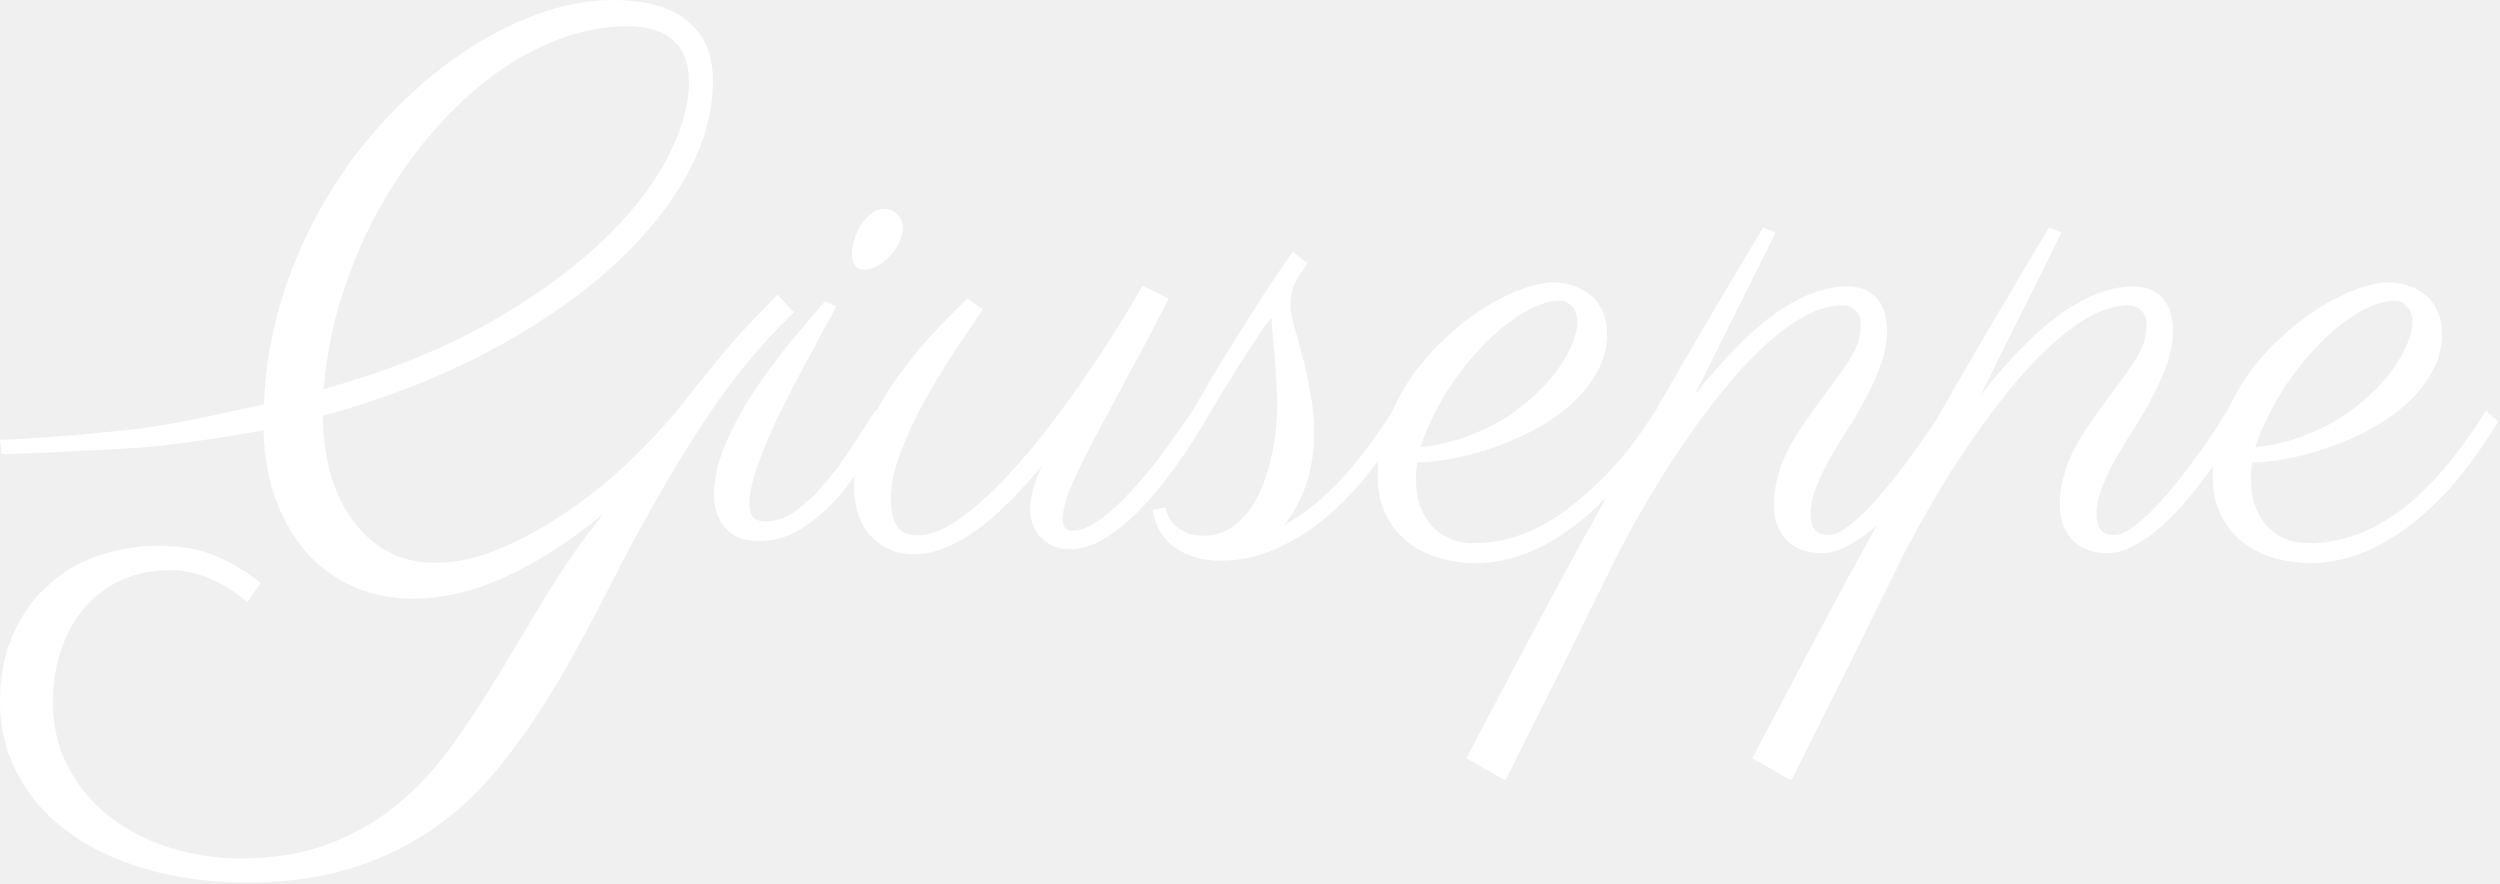
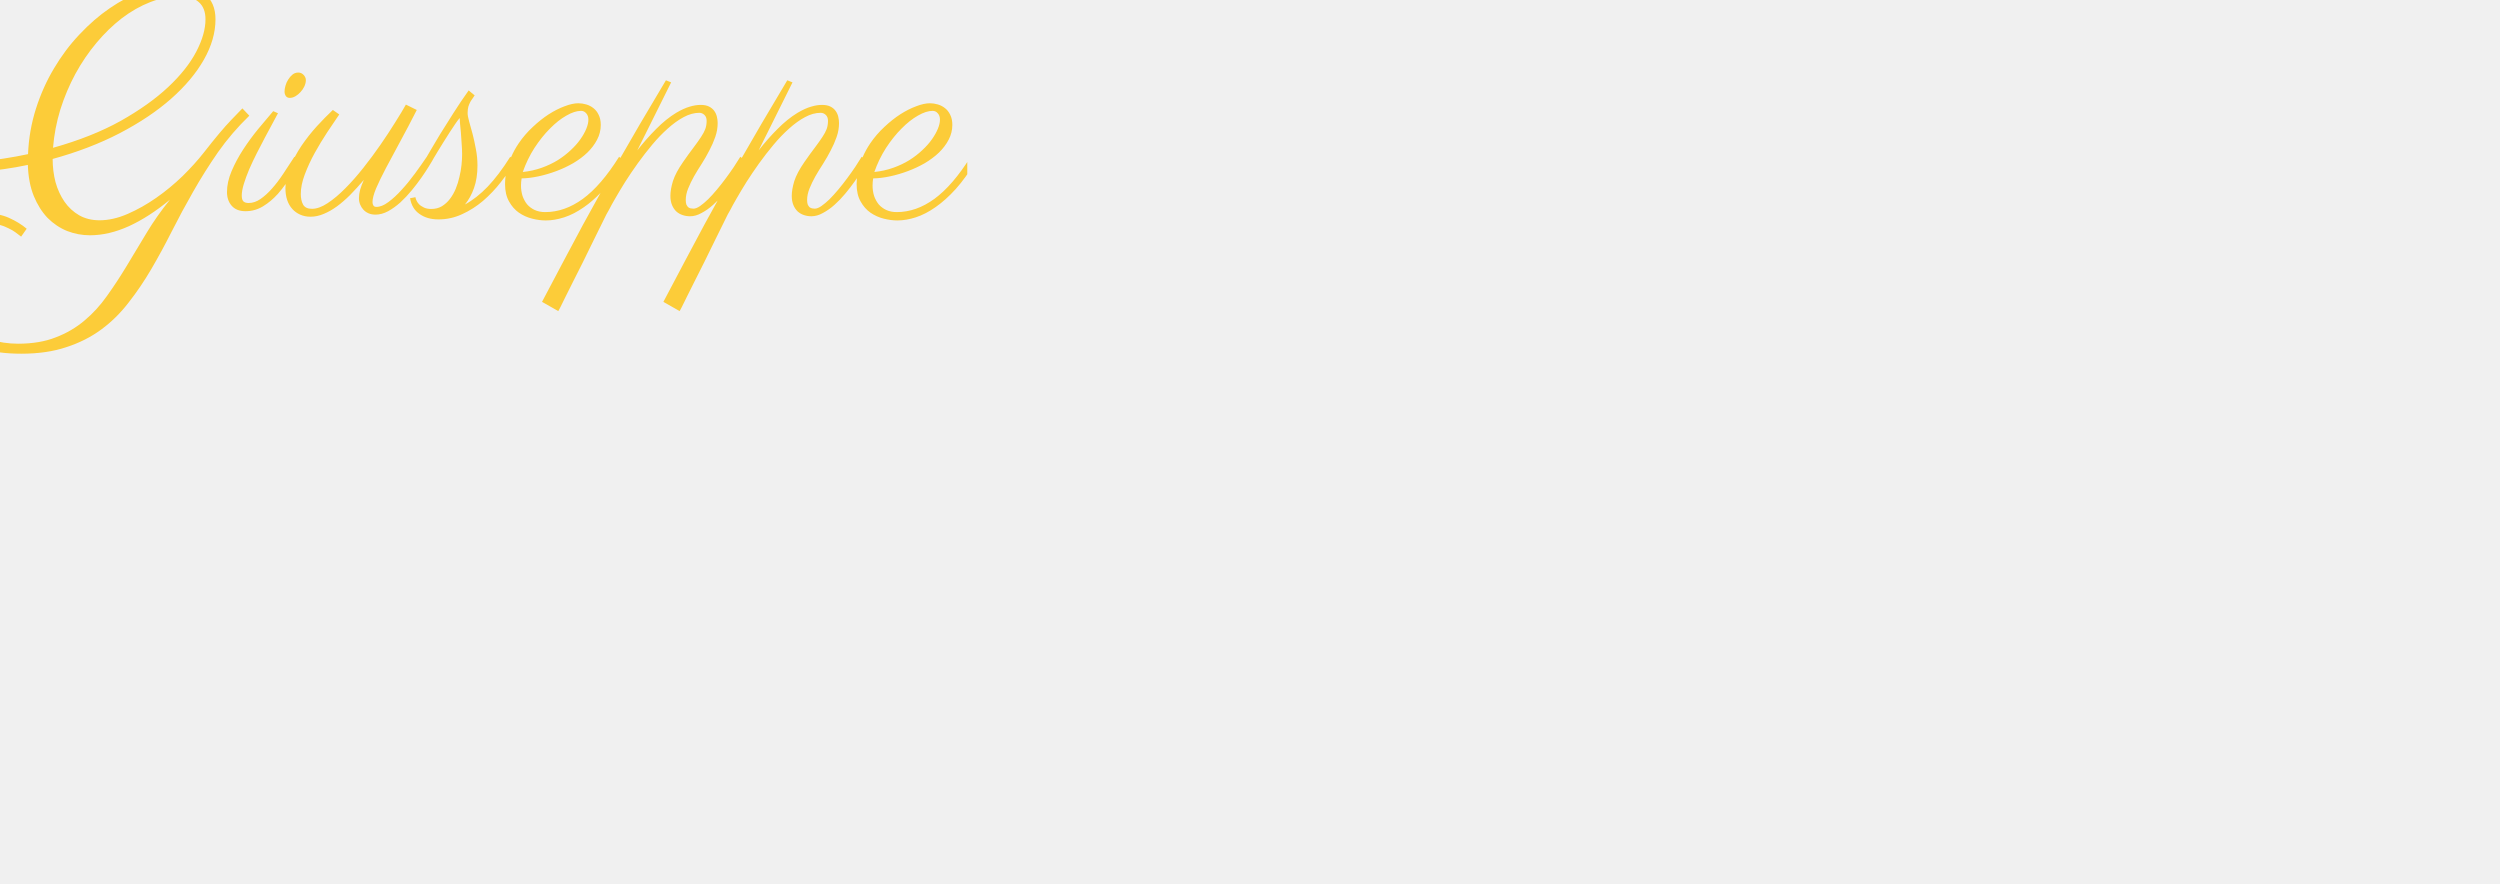
- <svg xmlns="http://www.w3.org/2000/svg" width="1039" height="367" viewBox="0 0 1039 367" fill="none">
-   <path d="M254.762 -2.37667e-07C268.288 -2.50285e-07 278.56 2.871 285.578 8.613C292.724 14.228 296.297 22.65 296.297 33.879C296.297 47.022 292.469 60.357 284.813 73.883C277.156 87.409 266.246 100.424 252.082 112.93C238.046 125.307 221.01 136.728 200.977 147.191C181.07 157.527 158.803 166.077 134.176 172.84C134.176 180.879 135.133 188.599 137.047 196C139.089 203.273 142.087 209.781 146.043 215.523C149.999 221.138 154.848 225.604 160.59 228.922C166.46 232.24 173.223 233.898 180.879 233.898C189.811 233.898 199.126 231.793 208.824 227.582C218.522 223.371 228.029 218.012 237.344 211.504C246.659 204.996 255.4 197.786 263.566 189.875C271.733 181.836 278.815 173.988 284.813 166.332C296.042 151.913 305.102 141.13 311.992 133.984C318.883 126.839 322.583 123.01 323.094 122.5L329.984 129.773C318.245 141.13 307.845 153.253 298.785 166.141C289.853 179.029 281.622 192.108 274.094 205.379C266.565 218.522 259.483 231.665 252.848 244.809C246.212 257.952 239.385 270.521 232.367 282.516C225.349 294.51 217.82 305.612 209.781 315.82C201.87 326.156 192.81 335.089 182.602 342.617C172.393 350.146 160.781 356.016 147.766 360.227C134.878 364.565 119.948 366.734 102.977 366.734C87.154 366.734 72.862 364.82 60.102 360.992C47.469 357.292 36.686 352.06 27.754 345.297C18.822 338.661 11.995 330.75 7.273 321.562C2.424 312.503 2.82308e-07 302.613 2.72308e-07 291.895C2.61822e-07 280.538 1.978 270.776 5.934 262.609C9.762 254.315 14.802 247.552 21.055 242.32C27.18 236.961 34.134 233.069 41.918 230.645C49.829 228.092 57.741 226.816 65.652 226.816C75.35 226.816 83.644 228.348 90.535 231.41C97.426 234.473 103.359 238.109 108.336 242.32L102.785 250.168C101.254 248.892 99.404 247.488 97.234 245.957C95.193 244.426 92.768 243.022 89.961 241.746C87.281 240.342 84.283 239.194 80.965 238.301C77.775 237.408 74.329 236.961 70.629 236.961C63.355 236.961 56.72 238.301 50.723 240.98C44.725 243.66 39.557 247.488 35.219 252.465C31.008 257.314 27.754 263.12 25.457 269.883C23.16 276.518 22.012 283.855 22.012 291.895C22.012 302.486 24.309 311.801 28.902 319.84C33.368 328.007 39.238 334.77 46.512 340.129C53.913 345.616 62.207 349.763 71.394 352.57C80.71 355.378 90.152 356.781 99.723 356.781C114.142 356.781 126.647 354.676 137.238 350.465C147.957 346.382 157.464 340.831 165.758 333.812C174.18 326.794 181.708 318.564 188.344 309.121C195.107 299.678 201.678 289.661 208.059 279.07C214.439 268.352 221.01 257.441 227.773 246.34C234.536 235.111 242.257 224.137 250.934 213.418C237.025 224.902 223.371 233.707 209.973 239.832C196.702 245.829 183.814 248.828 171.309 248.828C163.525 248.828 155.996 247.424 148.723 244.617C141.449 241.682 134.941 237.344 129.199 231.602C123.585 225.732 118.991 218.458 115.418 209.781C111.845 200.977 109.867 190.641 109.484 178.773C101.701 180.432 72.625 185.047 58.559 185.984C44.492 186.922 9.125 188.727 0.766 188.727L1.70509e-07 182.773C9.125 182.773 42.492 180.047 58.559 178.047C74.625 176.047 101.892 169.714 109.676 168.055C110.314 152.359 112.93 137.302 117.523 122.883C122.117 108.464 128.115 95.065 135.516 82.688C142.917 70.182 151.402 58.889 160.973 48.809C170.543 38.6 180.56 29.923 191.023 22.777C201.615 15.504 212.333 9.889 223.18 5.934C234.154 1.978 244.681 -2.28263e-07 254.762 -2.37667e-07ZM856.773 96.609L823.078 164.297C829.016 156.677 835.25 149.602 841.781 143.07C848.313 136.44 854.992 131.047 861.82 126.891C866.867 123.922 871.32 121.893 875.18 120.805C879.039 119.617 882.701 119.023 886.164 119.023C889.529 119.023 892.299 119.568 894.477 120.656C896.654 121.745 898.385 123.18 899.672 124.961C900.958 126.742 901.849 128.721 902.344 130.898C902.839 132.977 903.086 135.055 903.086 137.133C903.086 141.784 902.294 146.385 900.711 150.937C899.128 155.49 897.148 159.992 894.773 164.445C892.497 168.898 889.974 173.302 887.203 177.656C884.432 181.911 881.859 186.117 879.484 190.273C877.208 194.331 875.279 198.339 873.695 202.297C872.112 206.255 871.32 210.065 871.32 213.727C871.32 215.508 871.518 216.992 871.914 218.18C872.409 219.268 873.003 220.159 873.695 220.852C874.487 221.445 875.328 221.841 876.219 222.039C877.109 222.237 878 222.336 878.891 222.336C880.771 222.336 882.948 221.495 885.422 219.812C887.995 218.031 890.716 215.755 893.586 212.984C896.456 210.115 899.375 206.898 902.344 203.336C905.411 199.674 908.331 195.964 911.102 192.203C913.971 188.344 916.643 184.583 919.117 180.922C921.591 177.161 923.768 173.747 925.648 170.68L925.736 170.746C927.835 165.966 930.341 161.441 933.258 157.172C937.315 151.234 941.966 145.841 947.211 140.992C952.456 136.044 957.75 131.839 963.094 128.375C968.536 124.911 973.831 122.24 978.977 120.359C984.122 118.38 988.674 117.391 992.633 117.391C995.206 117.391 997.828 117.786 1000.5 118.578C1003.17 119.37 1005.55 120.607 1007.63 122.289C1009.8 123.971 1011.53 126.198 1012.82 128.969C1014.21 131.74 1014.9 135.055 1014.9 138.914C1014.9 144.159 1013.66 149.107 1011.19 153.758C1008.81 158.31 1005.6 162.565 1001.54 166.523C997.482 170.383 992.781 173.896 987.438 177.062C982.094 180.13 976.503 182.753 970.664 184.93C964.826 187.107 958.938 188.839 953 190.125C947.063 191.411 941.422 192.104 936.078 192.203C935.88 193.391 935.732 194.578 935.633 195.766C935.534 196.953 935.484 198.141 935.484 199.328C935.484 202.891 935.979 206.305 936.969 209.57C938.057 212.737 939.591 215.557 941.57 218.031C943.648 220.406 946.172 222.286 949.141 223.672C952.208 225.057 955.672 225.75 959.531 225.75C972.495 225.75 985.013 221.346 997.086 212.539C1009.16 203.732 1021.18 189.779 1033.16 170.68L1038.2 175.133C1031.67 186.018 1025.04 195.221 1018.31 202.742C1011.58 210.164 1004.85 216.201 998.125 220.852C991.495 225.503 984.964 228.867 978.531 230.945C972.099 233.023 965.964 234.062 960.125 234.062C955.87 234.062 951.367 233.469 946.617 232.281C941.867 231.094 937.464 229.115 933.406 226.344C929.448 223.573 926.182 219.862 923.609 215.211C920.938 210.56 919.602 204.771 919.602 197.844C919.602 196.446 919.647 195.058 919.738 193.682C919.437 194.125 919.131 194.573 918.82 195.023C915.951 199.081 912.784 203.187 909.32 207.344C905.956 211.401 902.393 215.112 898.633 218.477C894.872 221.841 891.013 224.562 887.055 226.641C883.195 228.818 879.385 229.906 875.625 229.906C873.052 229.906 870.578 229.51 868.203 228.719C865.828 227.927 863.75 226.74 861.969 225.156C860.188 223.474 858.753 221.346 857.664 218.773C856.576 216.201 856.031 213.133 856.031 209.57C856.031 205.315 856.872 200.417 858.555 194.875C860.336 189.333 863.701 183 868.648 175.875C872.706 170.036 876.219 165.187 879.188 161.328C882.156 157.37 884.581 153.956 886.461 151.086C888.44 148.117 889.875 145.445 890.766 143.07C891.656 140.596 892.102 137.875 892.102 134.906C892.102 132.333 891.359 130.354 889.875 128.969C888.391 127.583 886.708 126.891 884.828 126.891C879.781 126.891 874.586 128.326 869.242 131.195C863.898 134.065 858.604 137.875 853.359 142.625C848.115 147.276 842.969 152.62 837.922 158.656C832.875 164.693 828.076 170.878 823.523 177.211C819.07 183.445 814.914 189.581 811.055 195.617C807.294 201.654 804.029 207.096 801.258 211.945C798.487 216.695 796.359 220.555 794.875 223.523C793.292 226.393 792.451 227.878 792.352 227.977C788.195 236.487 784.138 244.701 780.18 252.617C776.221 260.633 772.51 268.203 769.047 275.328C765.484 282.453 762.219 288.935 759.25 294.773L751.531 310.211C749.354 314.565 747.672 317.979 746.484 320.453C745.198 322.927 744.505 324.214 744.406 324.312L728.227 315.109C736.341 299.771 743.664 285.917 750.195 273.547C756.727 261.177 762.961 249.5 768.898 238.516C772.64 231.657 776.343 224.917 780.006 218.294C779.939 218.355 779.872 218.416 779.805 218.477C776.044 221.841 772.185 224.562 768.227 226.641C764.367 228.818 760.557 229.906 756.797 229.906C754.224 229.906 751.75 229.51 749.375 228.719C747 227.927 744.922 226.74 743.141 225.156C741.359 223.474 739.924 221.346 738.836 218.773C737.747 216.201 737.203 213.133 737.203 209.57C737.203 205.315 738.044 200.417 739.727 194.875C741.508 189.333 744.872 183 749.82 175.875C753.878 170.036 757.391 165.187 760.359 161.328C763.328 157.37 765.753 153.956 767.633 151.086C769.612 148.117 771.047 145.445 771.938 143.07C772.828 140.596 773.273 137.875 773.273 134.906C773.273 132.333 772.531 130.354 771.047 128.969C769.563 127.583 767.88 126.891 766 126.891C760.953 126.891 755.758 128.326 750.414 131.195C745.07 134.065 739.776 137.875 734.531 142.625C729.286 147.276 724.141 152.62 719.094 158.656C714.047 164.693 709.247 170.878 704.695 177.211C700.242 183.445 696.086 189.581 692.227 195.617C688.466 201.654 685.201 207.096 682.43 211.945C679.659 216.695 677.531 220.555 676.047 223.523C674.464 226.393 673.622 227.878 673.523 227.977C669.367 236.487 665.31 244.701 661.352 252.617C657.393 260.633 653.682 268.203 650.219 275.328C646.656 282.453 643.391 288.935 640.422 294.773L632.703 310.211C630.526 314.565 628.844 317.979 627.656 320.453C626.37 322.927 625.677 324.214 625.578 324.312L609.398 315.109C617.513 299.771 624.836 285.917 631.367 273.547C637.898 261.177 644.133 249.5 650.07 238.516C656.008 227.63 661.846 217.042 667.586 206.75C667.611 206.705 667.636 206.66 667.661 206.615C662.144 212.292 656.627 217.038 651.109 220.852C644.479 225.503 637.948 228.867 631.516 230.945C625.083 233.023 618.948 234.062 613.109 234.062C608.854 234.062 604.352 233.469 599.602 232.281C594.852 231.094 590.448 229.115 586.391 226.344C582.432 223.573 579.167 219.862 576.594 215.211C573.922 210.56 572.586 204.771 572.586 197.844C572.586 195.632 572.7 193.448 572.929 191.289C571.743 192.882 570.529 194.474 569.281 196.062C563.938 202.891 558.049 209.076 551.617 214.617C545.185 220.06 538.258 224.464 530.836 227.828C523.414 231.292 515.547 233.023 507.234 233.023C499.813 233.023 493.578 231.242 488.531 227.68C483.385 224.216 480.219 218.971 479.031 211.945L484.375 210.906C484.375 211.5 484.672 212.49 485.266 213.875C485.76 215.161 486.602 216.448 487.789 217.734C488.977 219.021 490.609 220.159 492.688 221.148C494.667 222.138 497.141 222.633 500.109 222.633C504.068 222.633 507.581 221.742 510.648 219.961C513.716 218.081 516.388 215.656 518.664 212.687C520.94 209.719 522.87 206.354 524.453 202.594C526.036 198.734 527.273 194.776 528.164 190.719C529.154 186.661 529.846 182.703 530.242 178.844C530.638 174.984 530.836 171.471 530.836 168.305C530.836 165.138 530.688 161.625 530.391 157.766C530.193 153.906 529.945 150.245 529.648 146.781C529.352 143.219 529.055 140.151 528.758 137.578C528.56 134.906 528.461 133.174 528.461 132.383L528.461 132.086C527.174 133.471 525.641 135.5 523.859 138.172C522.078 140.844 520.148 143.763 518.07 146.93C516.091 150.096 514.063 153.312 511.984 156.578C510.005 159.844 508.174 162.812 506.492 165.484C504.909 168.156 503.573 170.383 502.484 172.164C501.495 173.846 501 174.737 501 174.836C500.406 175.826 499.169 177.854 497.289 180.922C495.409 183.99 493.083 187.503 490.313 191.461C487.542 195.419 484.375 199.576 480.813 203.93C477.25 208.284 473.49 212.292 469.531 215.953C465.573 219.516 461.466 222.484 457.211 224.859C452.956 227.135 448.75 228.273 444.594 228.273C442.021 228.273 439.695 227.828 437.617 226.937C435.638 226.047 433.956 224.859 432.57 223.375C431.185 221.891 430.096 220.159 429.305 218.18C428.513 216.201 428.117 214.122 428.117 211.945C428.117 209.372 428.513 206.552 429.305 203.484C430.195 200.417 431.432 197.151 433.016 193.687C428.464 199.031 423.961 203.979 419.508 208.531C415.055 212.984 410.602 216.844 406.148 220.109C401.794 223.276 397.44 225.75 393.086 227.531C388.732 229.411 384.328 230.352 379.875 230.352C376.115 230.352 372.701 229.659 369.633 228.273C366.664 226.987 364.091 225.156 361.914 222.781C359.638 220.307 357.906 217.339 356.719 213.875C355.531 210.312 354.938 206.354 354.938 202C354.938 200.61 355.002 199.213 355.129 197.807C352.712 201.236 350.125 204.515 347.367 207.641C342.914 212.589 338.016 216.695 332.672 219.961C327.328 223.227 321.49 224.859 315.156 224.859C309.219 224.859 304.667 223.078 301.5 219.516C298.333 215.953 296.75 211.352 296.75 205.711C296.75 199.081 298.284 192.154 301.352 184.93C304.419 177.706 308.229 170.581 312.781 163.555C317.432 156.43 322.43 149.602 327.773 143.07C333.216 136.539 338.214 130.602 342.766 125.258L347.516 127.336C346.229 129.909 344.398 133.323 342.023 137.578C339.747 141.734 337.273 146.336 334.602 151.383C331.93 156.331 329.208 161.576 326.438 167.117C323.667 172.56 321.143 177.904 318.867 183.148C316.69 188.294 314.909 193.143 313.523 197.695C312.138 202.247 311.445 206.107 311.445 209.273C311.445 212.143 312.039 214.122 313.227 215.211C314.414 216.201 316.096 216.695 318.273 216.695C322.331 216.695 326.289 215.359 330.148 212.687C334.008 210.016 337.818 206.552 341.578 202.297C345.438 197.943 349.198 192.995 352.859 187.453C356.521 181.911 360.182 176.32 363.844 170.68L364.203 170.959C366.183 167.198 368.388 163.492 370.82 159.844C375.471 153.016 380.568 146.534 386.109 140.398C391.75 134.263 397.094 128.82 402.141 124.07L408.523 128.523C404.961 133.768 400.953 139.706 396.5 146.336C392.146 152.966 387.99 159.844 384.031 166.969C380.172 173.995 376.906 181.07 374.234 188.195C371.563 195.221 370.227 201.753 370.227 207.789C370.227 211.846 370.969 215.31 372.453 218.18C374.036 221.049 377.005 222.484 381.359 222.484C386.109 222.484 391.305 220.604 396.945 216.844C402.685 213.083 408.523 208.185 414.461 202.148C420.497 196.112 426.484 189.333 432.422 181.812C438.458 174.193 444.148 166.523 449.492 158.805C454.836 151.086 459.685 143.714 464.039 136.687C468.492 129.661 472.104 123.674 474.875 118.727L485.711 124.07C479.971 135.352 474.43 145.891 469.086 155.687C463.841 165.385 459.141 174.143 454.984 181.961C450.927 189.68 447.661 196.409 445.188 202.148C442.813 207.888 441.625 212.44 441.625 215.805C441.625 217.19 441.922 218.328 442.516 219.219C443.109 220.109 444.049 220.555 445.336 220.555C448.997 220.654 453.005 219.07 457.359 215.805C461.813 212.539 466.266 208.432 470.719 203.484C475.271 198.536 479.674 193.143 483.93 187.305C488.284 181.367 492.193 175.826 495.656 170.68C495.755 170.581 496.992 168.453 499.367 164.297C501.742 160.141 504.859 154.896 508.719 148.562C512.677 142.13 517.13 135.055 522.078 127.336C527.026 119.518 532.122 111.948 537.367 104.625L543.305 109.523C542.81 110.414 542.167 111.404 541.375 112.492C540.583 113.482 539.792 114.669 539 116.055C538.307 117.341 537.664 118.875 537.07 120.656C536.576 122.437 536.328 124.565 536.328 127.039C536.328 129.117 536.823 131.937 537.813 135.5C538.901 139.062 540.039 143.169 541.227 147.82C542.414 152.372 543.503 157.37 544.492 162.812C545.581 168.156 546.125 173.698 546.125 179.437C546.125 187.849 544.987 195.271 542.711 201.703C540.435 208.135 537.417 213.628 533.656 218.18C541.375 214.023 548.945 208.086 556.367 200.367C563.756 192.584 571.193 182.74 578.681 170.837C580.787 166.023 583.307 161.468 586.242 157.172C590.299 151.234 594.951 145.841 600.195 140.992C605.44 136.044 610.734 131.839 616.078 128.375C621.521 124.911 626.815 122.24 631.961 120.359C637.107 118.38 641.659 117.391 645.617 117.391C648.19 117.391 650.813 117.786 653.484 118.578C656.156 119.37 658.531 120.607 660.609 122.289C662.786 123.971 664.518 126.198 665.805 128.969C667.19 131.74 667.883 135.055 667.883 138.914C667.883 144.159 666.646 149.107 664.172 153.758C661.797 158.31 658.581 162.565 654.523 166.523C650.466 170.383 645.766 173.896 640.422 177.062C635.078 180.13 629.487 182.753 623.648 184.93C617.81 187.107 611.922 188.839 605.984 190.125C600.047 191.411 594.406 192.104 589.063 192.203C588.865 193.391 588.716 194.578 588.617 195.766C588.518 196.953 588.469 198.141 588.469 199.328C588.469 202.891 588.964 206.305 589.953 209.57C591.042 212.737 592.576 215.557 594.555 218.031C596.633 220.406 599.156 222.286 602.125 223.672C605.193 225.057 608.656 225.75 612.516 225.75C625.479 225.75 637.997 221.346 650.07 212.539C662.143 203.732 675.151 191.146 687.125 172.047L687.226 172.123C693.273 161.539 699.787 150.271 706.773 138.32C714.393 125.357 723.052 110.76 732.75 94.531L737.945 96.609L704.25 164.297C710.188 156.677 716.422 149.602 722.953 143.07C729.484 136.44 736.164 131.047 742.992 126.891C748.039 123.922 752.492 121.893 756.352 120.805C760.211 119.617 763.872 119.023 767.336 119.023C770.701 119.023 773.471 119.568 775.648 120.656C777.826 121.745 779.557 123.18 780.844 124.961C782.13 126.742 783.021 128.721 783.516 130.898C784.01 132.977 784.258 135.055 784.258 137.133C784.258 141.784 783.466 146.385 781.883 150.937C780.299 155.49 778.32 159.992 775.945 164.445C773.669 168.898 771.146 173.302 768.375 177.656C765.604 181.911 763.031 186.117 760.656 190.273C758.38 194.331 756.451 198.339 754.867 202.297C753.284 206.255 752.492 210.065 752.492 213.727C752.492 215.508 752.69 216.992 753.086 218.18C753.581 219.268 754.174 220.159 754.867 220.852C755.659 221.445 756.5 221.841 757.391 222.039C758.281 222.237 759.172 222.336 760.063 222.336C761.943 222.336 764.12 221.495 766.594 219.812C769.167 218.031 771.888 215.755 774.758 212.984C777.628 210.115 780.547 206.898 783.516 203.336C786.583 199.674 789.503 195.964 792.273 192.203C795.143 188.344 797.815 184.583 800.289 180.922C801.635 178.876 803.067 176.892 804.397 175.016C804.489 174.857 804.58 174.698 804.672 174.539C811.104 163.258 818.081 151.185 825.602 138.32C833.221 125.357 841.88 110.76 851.578 94.531L856.773 96.609ZM648.289 124.961C643.935 124.961 639.036 126.544 633.594 129.711C628.151 132.779 622.708 137.083 617.266 142.625C611.823 148.068 606.677 154.5 601.828 161.922C597.078 169.344 593.219 177.31 590.25 185.82C596.88 185.128 603.115 183.742 608.953 181.664C614.792 179.586 620.135 177.062 624.984 174.094C629.833 171.026 634.138 167.711 637.898 164.148C641.758 160.586 644.974 156.974 647.547 153.312C650.12 149.651 652.099 146.138 653.484 142.773C654.87 139.409 655.563 136.391 655.563 133.719C655.563 131.047 654.82 128.919 653.336 127.336C651.951 125.753 650.268 124.961 648.289 124.961ZM995.305 124.961C990.951 124.961 986.052 126.544 980.609 129.711C975.167 132.779 969.724 137.083 964.281 142.625C958.839 148.068 953.693 154.5 948.844 161.922C944.094 169.344 940.234 177.31 937.266 185.82C943.896 185.128 950.13 183.742 955.969 181.664C961.807 179.586 967.151 177.062 972 174.094C976.849 171.026 981.154 167.711 984.914 164.148C988.773 160.586 991.99 156.974 994.563 153.312C997.135 149.651 999.115 146.138 1000.5 142.773C1001.89 139.409 1002.58 136.391 1002.58 133.719C1002.58 131.047 1001.84 128.919 1000.35 127.336C998.966 125.753 997.284 124.961 995.305 124.961ZM260.887 10.91C251.061 10.91 241.236 12.824 231.41 16.652C221.585 20.48 212.142 25.84 203.082 32.73C194.15 39.621 185.728 47.788 177.816 57.23C169.905 66.673 162.887 77.009 156.762 88.238C150.764 99.34 145.788 111.143 141.832 123.648C138.004 136.154 135.579 148.85 134.559 161.738C160.462 154.465 182.921 145.533 201.934 134.941C220.947 124.223 236.706 112.993 249.211 101.254C261.716 89.514 271.031 77.775 277.156 66.035C283.281 54.296 286.344 43.577 286.344 33.879C286.344 26.35 284.174 20.672 279.836 16.844C275.625 12.888 269.309 10.91 260.887 10.91ZM367.703 86.812C369.781 86.812 371.563 87.604 373.047 89.188C374.531 90.771 375.273 92.503 375.273 94.383C375.273 96.362 374.779 98.44 373.789 100.617C372.799 102.695 371.513 104.576 369.93 106.258C368.445 107.94 366.763 109.326 364.883 110.414C363.003 111.503 361.122 112.047 359.242 112.047C357.56 112.047 356.273 111.453 355.383 110.266C354.492 108.979 354.047 107.445 354.047 105.664C354.047 104.081 354.344 102.201 354.938 100.023C355.531 97.846 356.422 95.818 357.609 93.938C358.797 91.958 360.232 90.276 361.914 88.891C363.596 87.505 365.526 86.812 367.703 86.812Z" fill="white" />
+ <svg xmlns="http://www.w3.org/2000/svg" role="img" aria-label="Giuseppe Spritz logo" width="1039" height="367" viewBox="0 0 1039 367" fill="none">
+   <g clip-path="url(#clip0_66_229)">
+     <path d="M72.217 -6.089C77.863 -6.089 82.151 -4.89 85.081 -2.493C88.064 -0.15 89.556 3.366 89.556 8.053C89.556 13.54 87.958 19.107 84.762 24.753C81.566 30.399 77.011 35.832 71.099 41.053C65.239 46.219 58.127 50.986 49.765 55.354C41.455 59.669 32.16 63.238 21.88 66.061C21.88 69.417 22.279 72.64 23.078 75.729C23.93 78.765 25.183 81.482 26.834 83.879C28.485 86.222 30.509 88.088 32.906 89.472C35.356 90.857 38.179 91.549 41.375 91.55C45.104 91.55 48.993 90.671 53.041 88.913C57.089 87.155 61.058 84.918 64.946 82.201C68.835 79.484 72.484 76.475 75.893 73.173C79.302 69.817 82.258 66.54 84.762 63.344C89.449 57.325 93.231 52.825 96.107 49.842C98.984 46.859 100.529 45.261 100.742 45.048L103.618 48.084C98.718 52.824 94.377 57.885 90.595 63.264C86.866 68.644 83.43 74.105 80.287 79.644C77.144 85.131 74.188 90.618 71.418 96.104C68.648 101.591 65.799 106.837 62.869 111.844C59.94 116.852 56.796 121.485 53.44 125.747C50.138 130.061 46.356 133.791 42.095 136.933C37.833 140.076 32.986 142.526 27.553 144.284C22.173 146.095 15.94 147.001 8.855 147.001C2.25 147.001 -3.715 146.201 -9.042 144.603C-14.315 143.059 -18.816 140.875 -22.545 138.052C-26.274 135.282 -29.124 131.979 -31.095 128.144C-33.119 124.362 -34.131 120.234 -34.131 115.76C-34.131 111.019 -33.306 106.944 -31.654 103.535C-30.056 100.073 -27.952 97.249 -25.342 95.065C-22.785 92.828 -19.882 91.203 -16.633 90.191C-13.33 89.126 -10.027 88.594 -6.725 88.594C-2.677 88.594 0.786 89.232 3.662 90.51C6.538 91.789 9.015 93.307 11.093 95.065L8.776 98.341C8.137 97.808 7.365 97.222 6.459 96.583C5.607 95.944 4.595 95.358 3.423 94.825C2.304 94.239 1.052 93.76 -0.333 93.388C-1.665 93.015 -3.103 92.828 -4.647 92.828C-7.684 92.828 -10.454 93.387 -12.957 94.506C-15.46 95.624 -17.618 97.222 -19.429 99.3C-21.186 101.324 -22.545 103.748 -23.504 106.571C-24.463 109.341 -24.942 112.404 -24.942 115.76C-24.942 120.181 -23.983 124.069 -22.065 127.425C-20.201 130.834 -17.751 133.657 -14.715 135.894C-11.625 138.185 -8.163 139.916 -4.328 141.088C-0.44 142.259 3.502 142.845 7.497 142.845C13.516 142.845 18.737 141.967 23.158 140.209C27.633 138.504 31.601 136.187 35.063 133.258C38.579 130.328 41.721 126.892 44.491 122.951C47.314 119.009 50.058 114.827 52.722 110.406C55.385 105.932 58.128 101.377 60.951 96.743C63.774 92.055 66.997 87.474 70.619 83C64.813 87.794 59.114 91.469 53.52 94.026C47.981 96.53 42.601 97.782 37.381 97.782C34.132 97.782 30.988 97.196 27.952 96.024C24.916 94.799 22.199 92.988 19.802 90.591C17.458 88.14 15.541 85.104 14.05 81.482C12.558 77.807 11.732 73.492 11.572 68.538C8.323 69.23 4.994 69.816 1.585 70.296C-1.824 70.775 -5.287 71.174 -8.803 71.494L-9.122 67.34C-5.447 66.913 -1.877 66.434 1.585 65.901C5.047 65.368 8.403 64.756 11.652 64.063C11.919 57.511 13.011 51.226 14.929 45.207C16.846 39.188 19.35 33.594 22.439 28.427C25.529 23.207 29.07 18.493 33.065 14.285C37.06 10.024 41.242 6.402 45.61 3.419C50.031 0.383 54.506 -1.961 59.033 -3.613C63.614 -5.264 68.009 -6.089 72.217 -6.089ZM329.365 34.239L315.3 62.495C317.778 59.314 320.381 56.36 323.107 53.633C325.834 50.866 328.622 48.615 331.473 46.88C333.579 45.641 335.438 44.794 337.049 44.34C338.66 43.844 340.189 43.596 341.635 43.596C343.039 43.596 344.196 43.823 345.104 44.277C346.013 44.731 346.736 45.33 347.273 46.074C347.81 46.818 348.182 47.644 348.389 48.553C348.595 49.42 348.698 50.288 348.698 51.155C348.698 53.096 348.368 55.018 347.707 56.918C347.046 58.818 346.22 60.697 345.229 62.556C344.278 64.415 343.225 66.254 342.068 68.071C340.912 69.847 339.837 71.604 338.846 73.339C337.896 75.032 337.091 76.705 336.43 78.357C335.769 80.01 335.438 81.6 335.438 83.129C335.438 83.872 335.52 84.492 335.686 84.988C335.892 85.442 336.141 85.814 336.43 86.103C336.76 86.351 337.112 86.516 337.483 86.598C337.855 86.681 338.227 86.722 338.599 86.722C339.383 86.722 340.292 86.371 341.324 85.669C342.398 84.925 343.535 83.976 344.732 82.819C345.93 81.621 347.149 80.278 348.389 78.791C349.669 77.262 350.888 75.714 352.045 74.144C353.243 72.533 354.358 70.963 355.391 69.434C356.423 67.865 357.332 66.439 358.117 65.159L358.467 65.424C359.363 63.34 360.445 61.373 361.711 59.52C363.405 57.042 365.347 54.791 367.536 52.766C369.725 50.701 371.935 48.946 374.166 47.5C376.438 46.054 378.648 44.938 380.796 44.153C382.944 43.327 384.845 42.914 386.497 42.914C387.571 42.914 388.666 43.08 389.781 43.41C390.896 43.74 391.888 44.257 392.755 44.959C393.664 45.661 394.387 46.59 394.924 47.747C395.502 48.904 395.791 50.288 395.791 51.899C395.791 54.088 395.275 56.154 394.242 58.096C393.251 59.996 391.908 61.772 390.215 63.425C388.521 65.036 386.559 66.502 384.328 67.824C382.098 69.105 379.763 70.198 377.326 71.107C374.889 72.016 372.431 72.739 369.952 73.276C367.474 73.813 365.119 74.103 362.889 74.144C362.806 74.64 362.744 75.135 362.703 75.631C362.662 76.126 362.641 76.622 362.641 77.118C362.641 78.605 362.848 80.03 363.261 81.393C363.715 82.715 364.355 83.893 365.182 84.925C366.049 85.917 367.103 86.702 368.342 87.28C369.622 87.858 371.068 88.148 372.679 88.148C378.09 88.148 383.316 86.309 388.355 82.633C393.395 78.956 398.415 73.132 403.413 65.159L405.52 67.018C402.793 71.562 400.026 75.404 397.217 78.544C394.408 81.642 391.598 84.162 388.789 86.103C386.022 88.045 383.295 89.449 380.61 90.316C377.925 91.184 375.364 91.618 372.927 91.618C371.15 91.618 369.271 91.37 367.288 90.874C365.305 90.378 363.467 89.552 361.773 88.395C360.121 87.239 358.758 85.689 357.684 83.748C356.568 81.806 356.011 79.39 356.011 76.499C356.011 75.675 356.049 74.86 356.125 74.054C355.849 74.469 355.563 74.891 355.267 75.321C354.069 77.015 352.747 78.73 351.301 80.465C349.896 82.158 348.409 83.707 346.84 85.111C345.27 86.516 343.658 87.652 342.006 88.519C340.395 89.428 338.805 89.882 337.235 89.883C336.161 89.883 335.128 89.718 334.137 89.388C333.145 89.057 332.278 88.561 331.534 87.9C330.791 87.198 330.192 86.309 329.737 85.235C329.283 84.161 329.056 82.88 329.056 81.393C329.056 79.617 329.407 77.573 330.109 75.26C330.853 72.946 332.258 70.302 334.323 67.328C336.017 64.891 337.483 62.867 338.723 61.256C339.962 59.603 340.974 58.178 341.759 56.98C342.585 55.741 343.184 54.625 343.556 53.633C343.927 52.601 344.113 51.465 344.113 50.225C344.113 49.151 343.803 48.325 343.184 47.747C342.564 47.169 341.862 46.88 341.077 46.88C338.97 46.88 336.801 47.478 334.57 48.676C332.34 49.874 330.13 51.465 327.94 53.448C325.751 55.389 323.603 57.62 321.496 60.14C319.389 62.66 317.386 65.242 315.485 67.885C313.626 70.488 311.891 73.049 310.28 75.569C308.711 78.089 307.348 80.361 306.191 82.385C305.035 84.368 304.146 85.979 303.526 87.219C302.867 88.413 302.516 89.033 302.474 89.077C300.739 92.629 299.045 96.058 297.393 99.363C295.74 102.709 294.191 105.869 292.745 108.844C291.258 111.818 289.895 114.523 288.655 116.961C287.416 119.439 286.342 121.587 285.434 123.405C284.525 125.223 283.822 126.648 283.326 127.68C282.789 128.713 282.501 129.25 282.459 129.292L275.705 125.45C279.092 119.047 282.15 113.264 284.876 108.1C287.602 102.937 290.204 98.062 292.683 93.476C294.564 90.027 296.422 86.649 298.256 83.343C297.651 83.955 297.033 84.546 296.401 85.111C294.832 86.516 293.221 87.652 291.568 88.519C289.957 89.428 288.367 89.882 286.797 89.883C285.723 89.883 284.69 89.718 283.698 89.388C282.707 89.057 281.839 88.561 281.096 87.9C280.352 87.198 279.753 86.309 279.299 85.235C278.845 84.161 278.617 82.88 278.617 81.393C278.617 79.617 278.969 77.573 279.671 75.26C280.414 72.946 281.819 70.302 283.885 67.328C285.578 64.891 287.045 62.867 288.284 61.256C289.523 59.603 290.535 58.178 291.32 56.98C292.146 55.741 292.745 54.625 293.117 53.633C293.489 52.601 293.675 51.465 293.675 50.225C293.675 49.151 293.365 48.325 292.745 47.747C292.126 47.169 291.423 46.88 290.639 46.88C288.532 46.88 286.363 47.478 284.132 48.676C281.901 49.874 279.691 51.465 277.502 53.448C275.313 55.389 273.164 57.621 271.058 60.14C268.951 62.66 266.948 65.242 265.048 67.885C263.189 70.488 261.454 73.049 259.843 75.569C258.273 78.089 256.91 80.361 255.753 82.385C254.596 84.368 253.708 85.979 253.088 87.219C252.428 88.414 252.078 89.033 252.035 89.077C250.3 92.629 248.606 96.058 246.954 99.363C245.302 102.709 243.752 105.869 242.307 108.844C240.82 111.818 239.456 114.523 238.217 116.961C236.978 119.439 235.904 121.587 234.995 123.405C234.086 125.223 233.383 126.648 232.888 127.68C232.351 128.713 232.062 129.25 232.021 129.292L225.267 125.45C228.654 119.047 231.711 113.264 234.438 108.1C237.164 102.937 239.767 98.062 242.245 93.476C244.724 88.933 247.161 84.513 249.557 80.217C249.567 80.198 249.577 80.179 249.588 80.16C247.285 82.53 244.982 84.511 242.679 86.103C239.911 88.045 237.184 89.449 234.499 90.316C231.814 91.184 229.253 91.618 226.815 91.618C225.039 91.618 223.16 91.37 221.177 90.874C219.194 90.378 217.356 89.552 215.662 88.395C214.01 87.239 212.646 85.689 211.572 83.748C210.457 81.806 209.899 79.39 209.899 76.499C209.899 75.343 209.973 74.203 210.123 73.082C209.472 73.974 208.8 74.866 208.103 75.755C205.872 78.605 203.414 81.187 200.729 83.501C198.044 85.773 195.152 87.611 192.054 89.015C188.956 90.461 185.671 91.184 182.201 91.184C179.103 91.184 176.501 90.44 174.395 88.953C172.246 87.507 170.924 85.317 170.429 82.385L172.659 81.951C172.659 82.199 172.783 82.612 173.031 83.19C173.238 83.727 173.588 84.265 174.084 84.802C174.58 85.338 175.262 85.813 176.129 86.226C176.955 86.639 177.988 86.846 179.228 86.846C180.88 86.846 182.346 86.475 183.627 85.731C184.907 84.946 186.023 83.934 186.973 82.695C187.923 81.456 188.729 80.051 189.39 78.481C190.051 76.87 190.567 75.218 190.938 73.524C191.352 71.831 191.64 70.178 191.806 68.567C191.971 66.956 192.054 65.49 192.054 64.168C192.054 62.846 191.992 61.379 191.868 59.768C191.786 58.157 191.682 56.628 191.558 55.182C191.434 53.695 191.31 52.414 191.187 51.341C191.104 50.226 191.063 49.503 191.063 49.173L191.063 49.049C190.526 49.627 189.885 50.473 189.142 51.589C188.398 52.704 187.592 53.923 186.725 55.245C185.899 56.567 185.052 57.909 184.185 59.272C183.358 60.635 182.594 61.875 181.892 62.99C181.231 64.105 180.673 65.035 180.219 65.779C179.806 66.481 179.599 66.853 179.599 66.894C179.351 67.308 178.834 68.154 178.05 69.434C177.265 70.715 176.294 72.181 175.138 73.834C173.981 75.486 172.659 77.221 171.172 79.039C169.685 80.856 168.115 82.53 166.463 84.058C164.811 85.546 163.096 86.785 161.319 87.776C159.543 88.726 157.788 89.201 156.053 89.201C154.979 89.201 154.008 89.015 153.141 88.643C152.314 88.272 151.612 87.776 151.033 87.156C150.455 86.536 150 85.813 149.67 84.987C149.34 84.161 149.175 83.293 149.175 82.385C149.175 81.311 149.34 80.133 149.67 78.853C150.042 77.573 150.559 76.209 151.22 74.763C149.32 76.994 147.44 79.059 145.581 80.96C143.722 82.819 141.863 84.43 140.004 85.793C138.186 87.115 136.368 88.148 134.551 88.891C132.733 89.676 130.895 90.068 129.036 90.068C127.466 90.068 126.041 89.779 124.761 89.201C123.522 88.664 122.448 87.899 121.539 86.908C120.589 85.875 119.866 84.636 119.37 83.19C118.874 81.703 118.626 80.051 118.626 78.233C118.626 77.652 118.654 77.068 118.707 76.48C117.698 77.912 116.619 79.282 115.467 80.588C113.608 82.653 111.563 84.368 109.332 85.731C107.101 87.094 104.664 87.776 102.021 87.776C99.542 87.776 97.641 87.033 96.319 85.546C94.998 84.059 94.337 82.137 94.337 79.783C94.337 77.015 94.977 74.123 96.258 71.107C97.538 68.092 99.128 65.117 101.028 62.184C102.97 59.21 105.056 56.36 107.287 53.633C109.559 50.907 111.646 48.429 113.546 46.198L115.528 47.065C114.991 48.139 114.227 49.565 113.235 51.342C112.285 53.076 111.253 54.998 110.138 57.104C109.022 59.17 107.886 61.358 106.729 63.672C105.573 65.944 104.519 68.175 103.569 70.364C102.661 72.512 101.917 74.536 101.339 76.436C100.761 78.336 100.471 79.948 100.471 81.269C100.471 82.467 100.719 83.293 101.215 83.748C101.711 84.161 102.413 84.368 103.321 84.368C105.015 84.368 106.667 83.81 108.278 82.695C109.889 81.58 111.48 80.133 113.05 78.357C114.661 76.54 116.23 74.474 117.759 72.161C119.287 69.848 120.816 67.514 122.345 65.159L122.494 65.275C123.321 63.705 124.242 62.158 125.257 60.636C127.198 57.785 129.325 55.079 131.639 52.518C133.993 49.957 136.224 47.685 138.331 45.702L140.995 47.561C139.508 49.751 137.835 52.229 135.977 54.997C134.159 57.764 132.424 60.636 130.771 63.61C129.16 66.543 127.797 69.496 126.682 72.471C125.566 75.403 125.009 78.13 125.009 80.65C125.009 82.344 125.319 83.789 125.938 84.987C126.599 86.185 127.839 86.785 129.656 86.785C131.639 86.785 133.808 85.999 136.162 84.429C138.558 82.86 140.995 80.815 143.474 78.296C145.993 75.776 148.493 72.946 150.972 69.806C153.492 66.626 155.867 63.424 158.098 60.202C160.328 56.98 162.352 53.902 164.17 50.969C166.029 48.036 167.537 45.537 168.693 43.471L173.217 45.702C170.821 50.411 168.507 54.812 166.276 58.901C164.087 62.949 162.125 66.605 160.391 69.868C158.697 73.09 157.334 75.9 156.301 78.296C155.309 80.691 154.814 82.591 154.813 83.996C154.813 84.574 154.938 85.05 155.186 85.422C155.433 85.793 155.826 85.979 156.362 85.979C157.891 86.021 159.564 85.359 161.382 83.996C163.241 82.633 165.099 80.918 166.958 78.853C168.858 76.788 170.696 74.536 172.473 72.099C174.29 69.621 175.922 67.307 177.368 65.159C177.409 65.118 177.926 64.23 178.917 62.495C179.908 60.76 181.21 58.57 182.821 55.926C184.474 53.241 186.332 50.287 188.397 47.065C190.463 43.802 192.591 40.642 194.78 37.585L197.259 39.63C197.052 40.001 196.784 40.414 196.453 40.869C196.123 41.282 195.792 41.778 195.462 42.356C195.173 42.893 194.904 43.534 194.656 44.277C194.45 45.021 194.347 45.909 194.347 46.941C194.347 47.809 194.553 48.986 194.966 50.473C195.42 51.961 195.896 53.675 196.392 55.617C196.887 57.517 197.342 59.603 197.755 61.875C198.209 64.106 198.437 66.419 198.437 68.815C198.436 72.326 197.961 75.424 197.011 78.109C196.061 80.794 194.801 83.087 193.231 84.987C196.453 83.252 199.614 80.773 202.712 77.552C205.81 74.288 208.929 70.157 212.068 65.159L212.359 65.416C213.255 63.336 214.336 61.37 215.601 59.52C217.294 57.042 219.235 54.79 221.425 52.766C223.614 50.701 225.824 48.946 228.055 47.5C230.327 46.054 232.537 44.938 234.685 44.153C236.833 43.327 238.733 42.914 240.386 42.914C241.46 42.914 242.555 43.079 243.67 43.41C244.785 43.74 245.777 44.257 246.645 44.959C247.553 45.661 248.276 46.59 248.813 47.747C249.391 48.904 249.681 50.288 249.681 51.899C249.681 54.088 249.164 56.154 248.131 58.096C247.139 59.996 245.797 61.772 244.104 63.425C242.41 65.035 240.447 66.502 238.217 67.824C235.986 69.105 233.652 70.198 231.215 71.107C228.778 72.016 226.32 72.739 223.842 73.276C221.363 73.813 219.008 74.103 216.777 74.144C216.695 74.64 216.633 75.135 216.592 75.631C216.55 76.126 216.529 76.622 216.529 77.118C216.529 78.605 216.736 80.03 217.149 81.393C217.604 82.715 218.244 83.893 219.07 84.925C219.938 85.917 220.991 86.702 222.23 87.28C223.511 87.858 224.957 88.148 226.567 88.148C231.979 88.148 237.205 86.309 242.245 82.633C247.285 78.956 252.303 73.131 257.302 65.159L257.831 65.627C260.334 61.248 263.028 56.589 265.915 51.651C269.096 46.24 272.71 40.147 276.759 33.372L278.928 34.239L264.861 62.495C267.34 59.314 269.943 56.36 272.669 53.633C275.395 50.866 278.184 48.615 281.034 46.88C283.141 45.641 284.999 44.794 286.61 44.34C288.221 43.844 289.75 43.596 291.196 43.596C292.601 43.596 293.757 43.823 294.666 44.277C295.575 44.731 296.298 45.331 296.835 46.074C297.372 46.818 297.744 47.644 297.95 48.553C298.157 49.42 298.26 50.288 298.26 51.155C298.26 53.096 297.929 55.017 297.269 56.918C296.608 58.818 295.781 60.697 294.79 62.556C293.84 64.415 292.786 66.254 291.63 68.071C290.473 69.847 289.4 71.604 288.408 73.339C287.458 75.032 286.652 76.705 285.991 78.357C285.33 80.01 285 81.6 285 83.129C285 83.872 285.083 84.492 285.248 84.988C285.455 85.442 285.702 85.814 285.991 86.103C286.322 86.351 286.673 86.516 287.045 86.598C287.417 86.681 287.788 86.722 288.16 86.722C288.945 86.722 289.854 86.371 290.887 85.669C291.961 84.925 293.096 83.975 294.294 82.819C295.492 81.621 296.711 80.278 297.95 78.791C299.231 77.262 300.45 75.714 301.606 74.144C302.804 72.533 303.919 70.963 304.952 69.434C305.985 67.865 306.894 66.439 307.679 65.159L308.278 65.612C310.779 61.237 313.47 56.584 316.354 51.651C319.534 46.24 323.149 40.147 327.197 33.372L329.365 34.239ZM241.501 46.074C239.683 46.074 237.638 46.736 235.366 48.057C233.094 49.338 230.823 51.135 228.551 53.448C226.279 55.72 224.131 58.406 222.106 61.504C220.124 64.602 218.513 67.927 217.273 71.479C220.041 71.19 222.644 70.612 225.081 69.745C227.518 68.877 229.748 67.824 231.772 66.585C233.797 65.304 235.594 63.919 237.164 62.432C238.775 60.945 240.117 59.437 241.191 57.909C242.265 56.381 243.092 54.914 243.67 53.51C244.248 52.105 244.537 50.845 244.537 49.73C244.537 48.615 244.227 47.726 243.607 47.065C243.029 46.404 242.327 46.074 241.501 46.074ZM387.612 46.074C385.795 46.074 383.75 46.736 381.478 48.057C379.206 49.338 376.934 51.135 374.662 53.448C372.39 55.72 370.242 58.406 368.218 61.504C366.235 64.602 364.623 67.927 363.384 71.479C366.151 71.19 368.754 70.612 371.191 69.745C373.629 68.877 375.86 67.824 377.884 66.585C379.908 65.304 381.705 63.919 383.274 62.432C384.885 60.945 386.229 59.437 387.303 57.909C388.377 56.381 389.203 54.914 389.781 53.51C390.359 52.105 390.648 50.845 390.648 49.73C390.648 48.615 390.338 47.726 389.719 47.065C389.141 46.404 388.438 46.074 387.612 46.074ZM74.774 -1.535C70.673 -1.535 66.571 -0.736 62.47 0.862C58.368 2.46 54.425 4.698 50.644 7.574C46.915 10.45 43.399 13.859 40.097 17.8C36.794 21.742 33.864 26.057 31.308 30.745C28.804 35.379 26.727 40.306 25.076 45.526C23.478 50.746 22.465 56.047 22.039 61.426C32.852 58.39 42.228 54.662 50.165 50.241C58.102 45.767 64.68 41.079 69.9 36.178C75.121 31.278 79.009 26.377 81.565 21.476C84.122 16.576 85.4 12.102 85.4 8.053C85.4 4.911 84.495 2.54 82.685 0.942C80.927 -0.709 78.29 -1.535 74.774 -1.535ZM123.955 30.149C124.823 30.149 125.567 30.48 126.187 31.14C126.806 31.801 127.115 32.525 127.115 33.309C127.115 34.135 126.909 35.003 126.496 35.912C126.083 36.779 125.546 37.564 124.885 38.266C124.265 38.969 123.563 39.547 122.778 40.002C121.994 40.456 121.209 40.683 120.424 40.683C119.722 40.683 119.184 40.436 118.813 39.94C118.441 39.403 118.255 38.763 118.255 38.019C118.255 37.358 118.379 36.573 118.627 35.664C118.875 34.755 119.247 33.908 119.742 33.124C120.238 32.298 120.837 31.596 121.539 31.017C122.241 30.439 123.046 30.149 123.955 30.149Z" fill="#FCCC39" />
+   </g>
+   <defs>
+     <clipPath id="clip0_66_229">
+       <rect width="402" height="147" fill="white" />
+     </clipPath>
+   </defs>
</svg>
